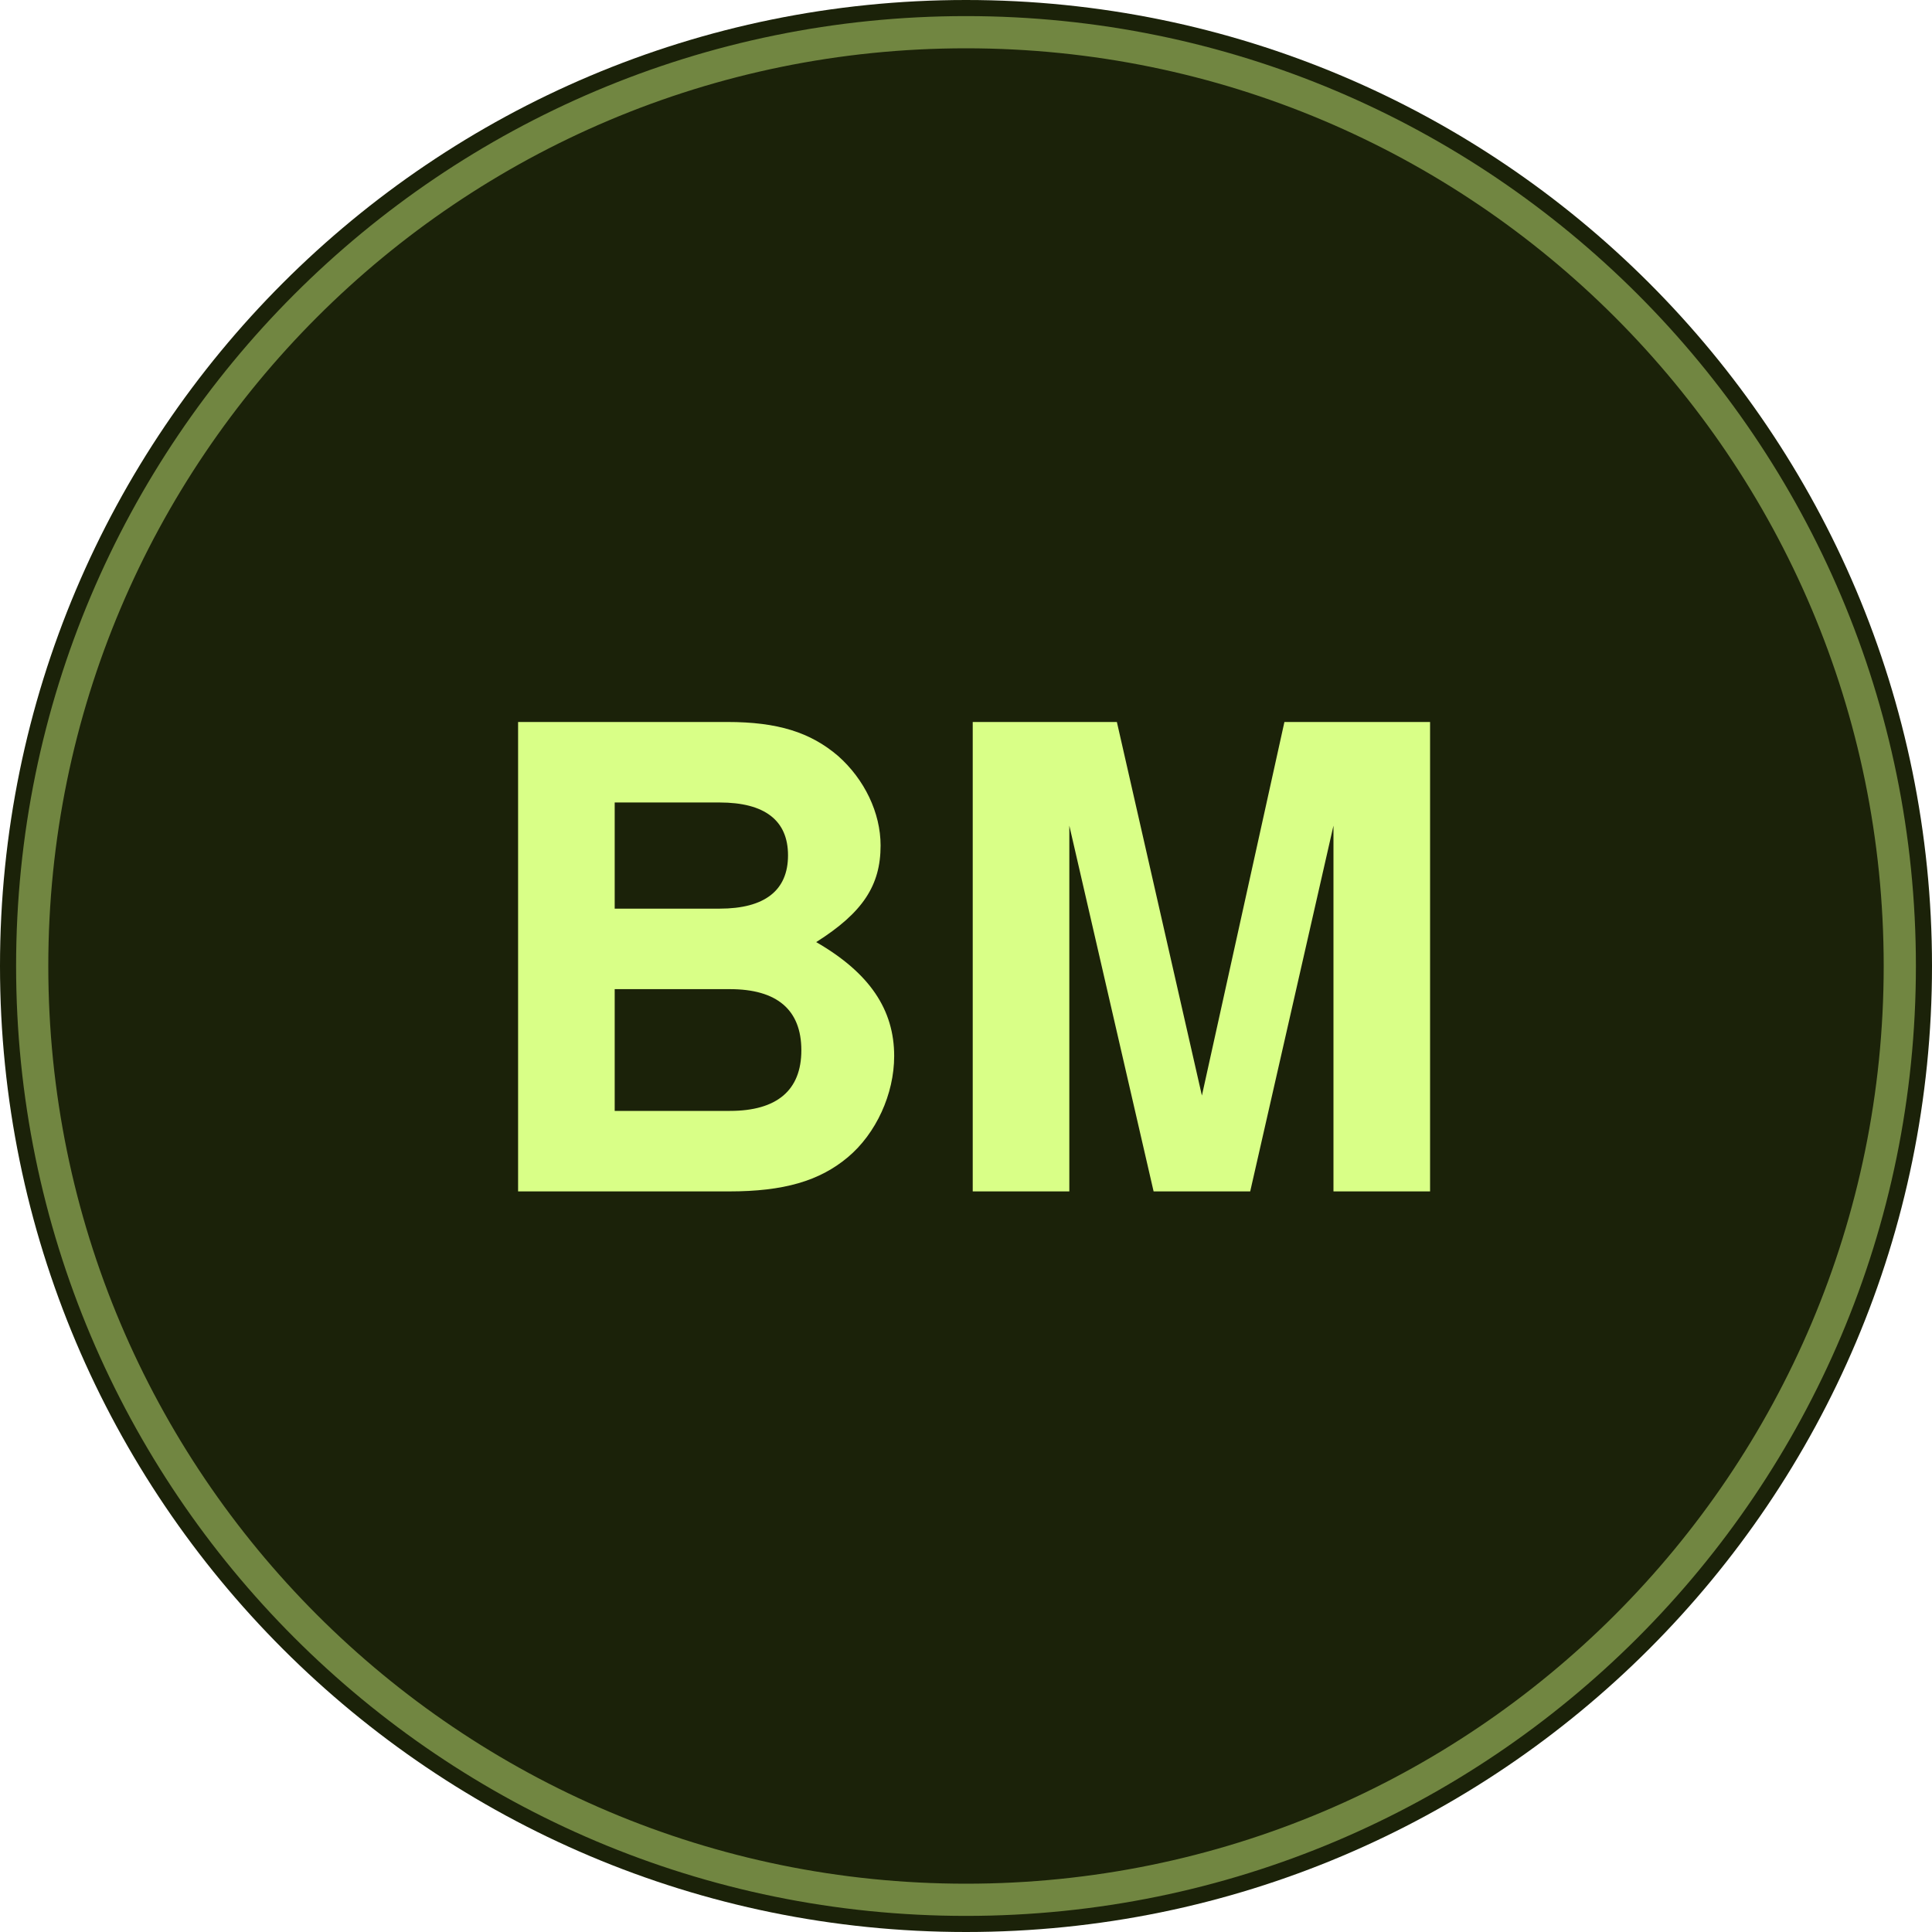
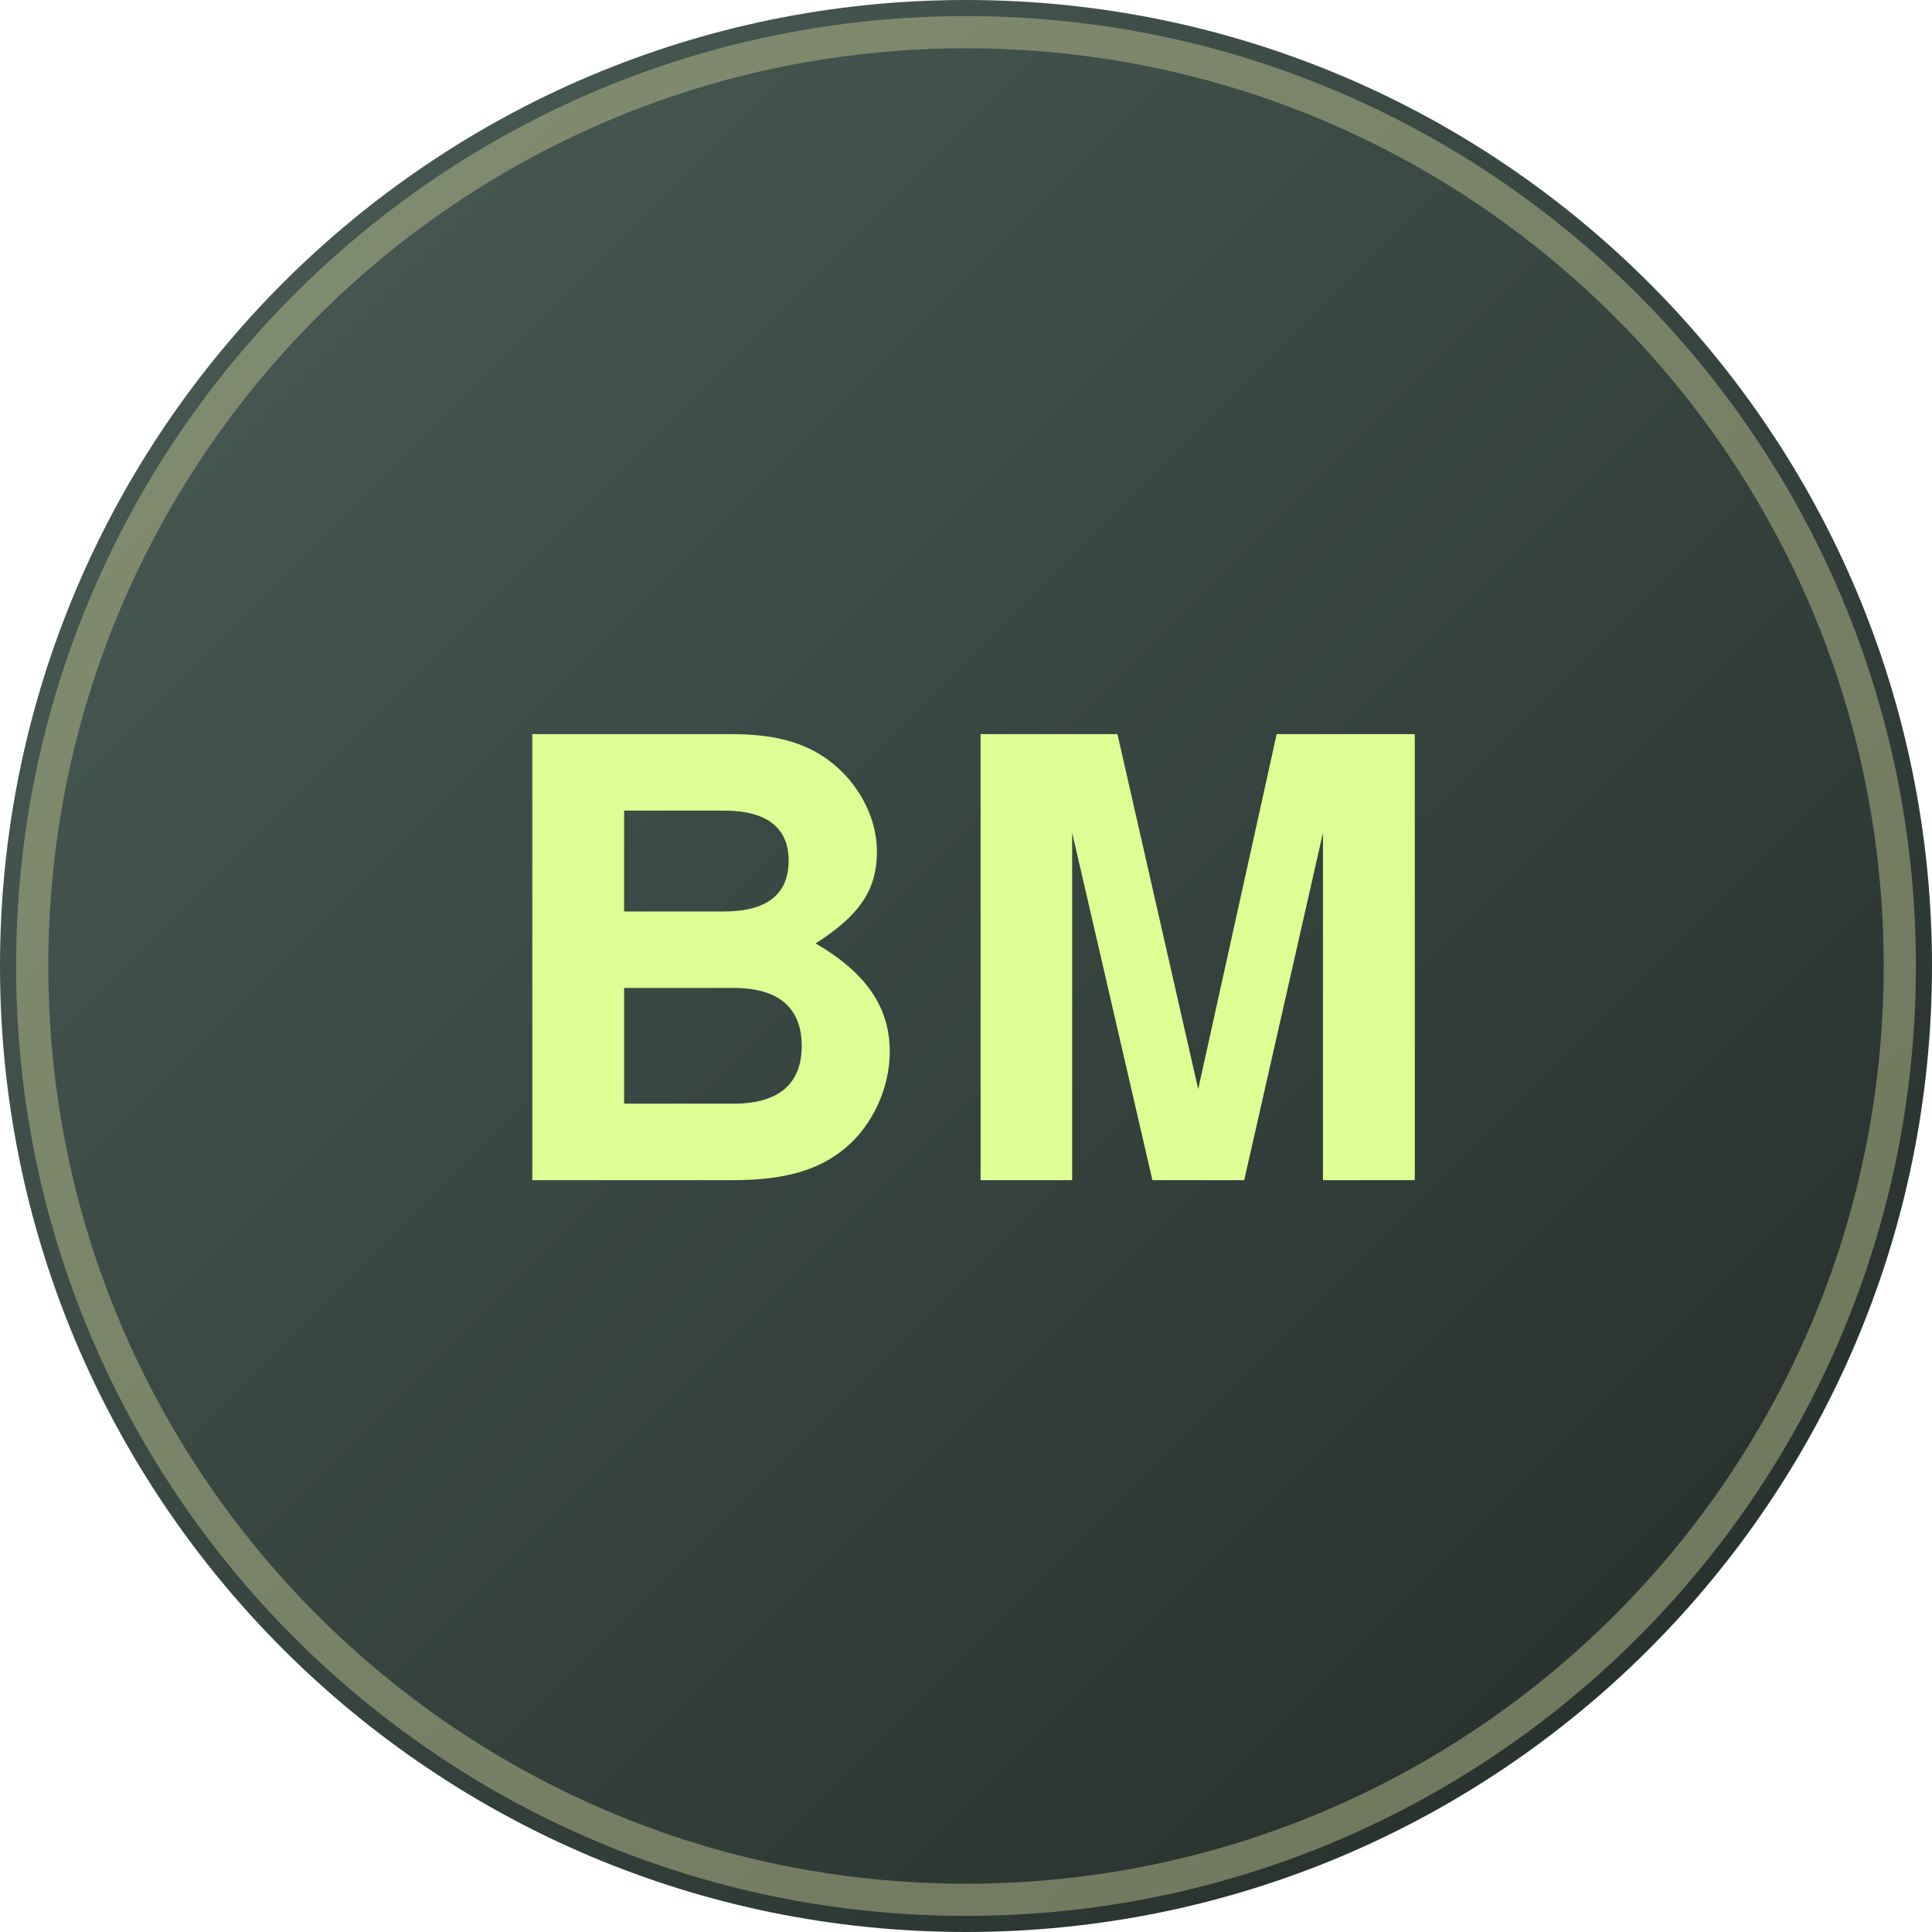
<svg xmlns="http://www.w3.org/2000/svg" width="120" height="120">
-   <rect width="120" height="120" fill="#1b2209" rx="60" />
-   <circle cx="60" cy="60" r="58" fill="none" stroke="#d9ff87" stroke-opacity=".45" stroke-width="2" />
-   <text x="60" y="60" fill="#d9ff87" dy=".35em" font-family="Helvetica, Arial, sans-serif" font-size="40" font-weight="700" text-anchor="middle">BM</text>
+   <defs>
+     <linearGradient id="g" x1="0" y1="0" x2="1" y2="1">
+       <stop offset="0" stop-color="#4C5E58" />
+       <stop offset="1" stop-color="#222B28" />
+     </linearGradient>
+   </defs>
+   <rect width="120" height="120" fill="url(#g)" rx="60" />
+   <circle cx="60" cy="60" r="58" fill="none" stroke="#BAC18D" stroke-opacity=".5" stroke-width="2" />
+   <text x="60" y="60" fill="#DDFF93" dy=".35em" font-family="Helvetica, Arial, sans-serif" font-size="38" font-weight="600" letter-spacing="1" text-anchor="middle">BM</text>
</svg>
